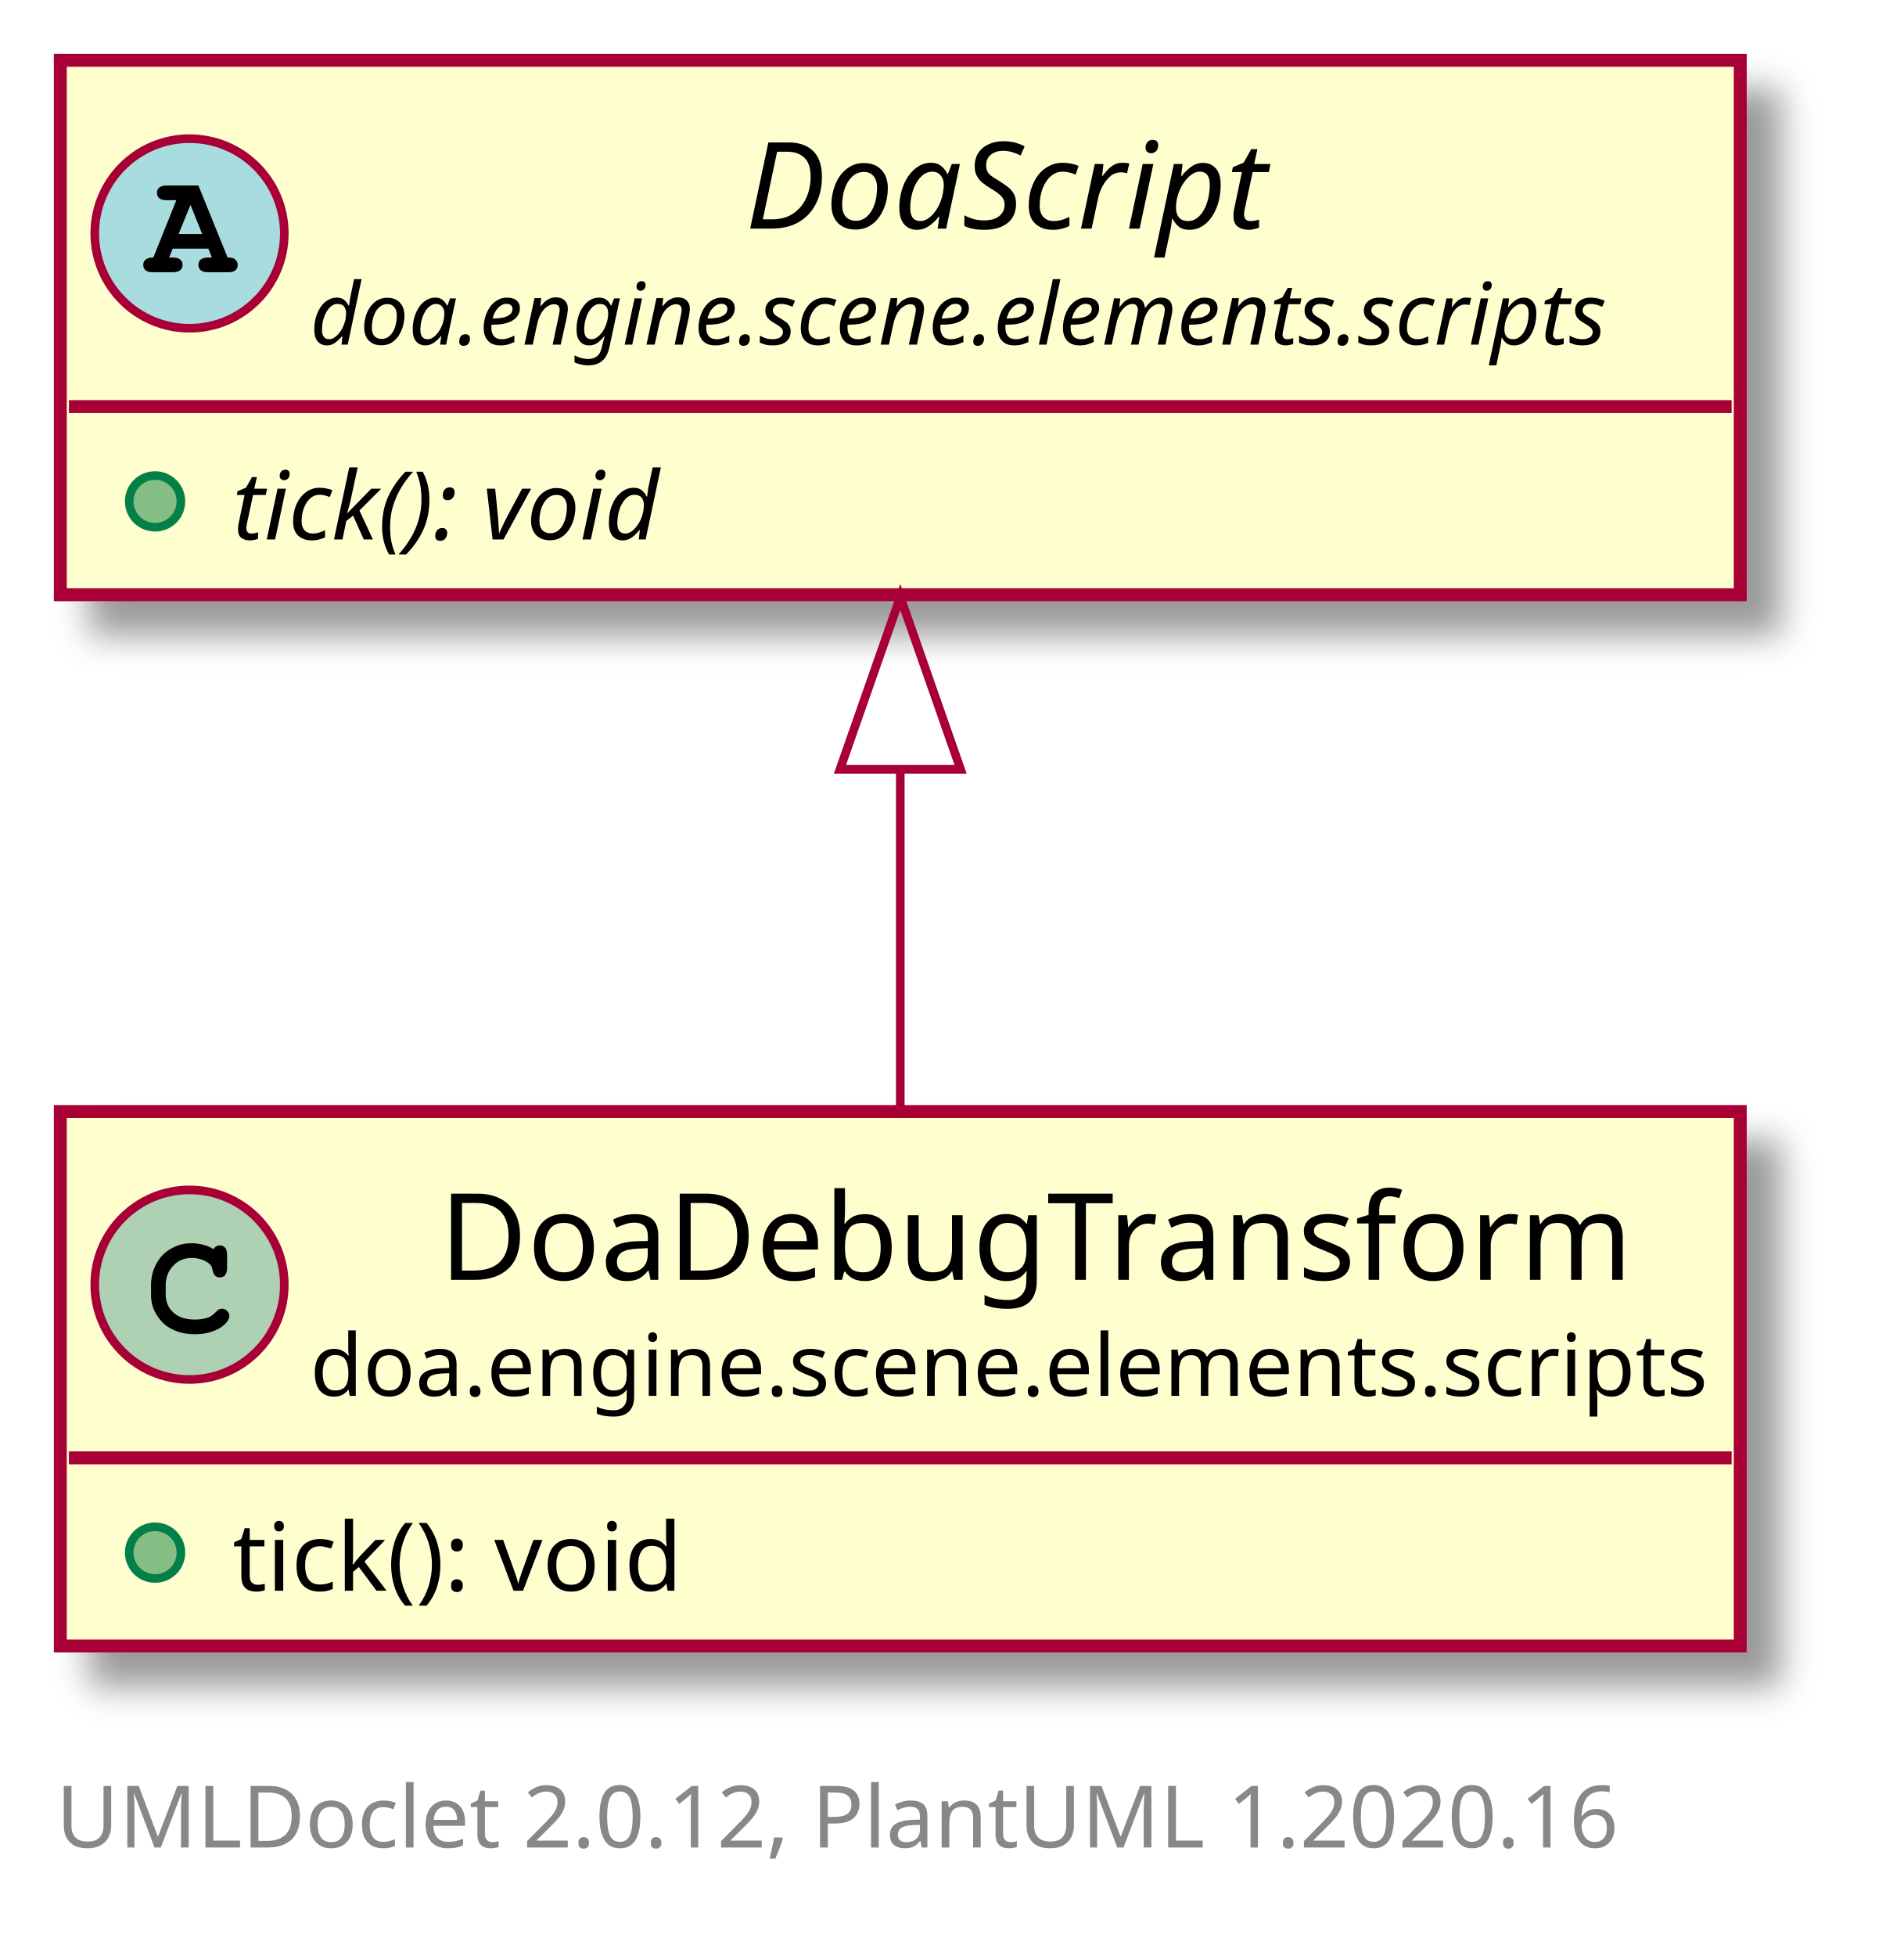
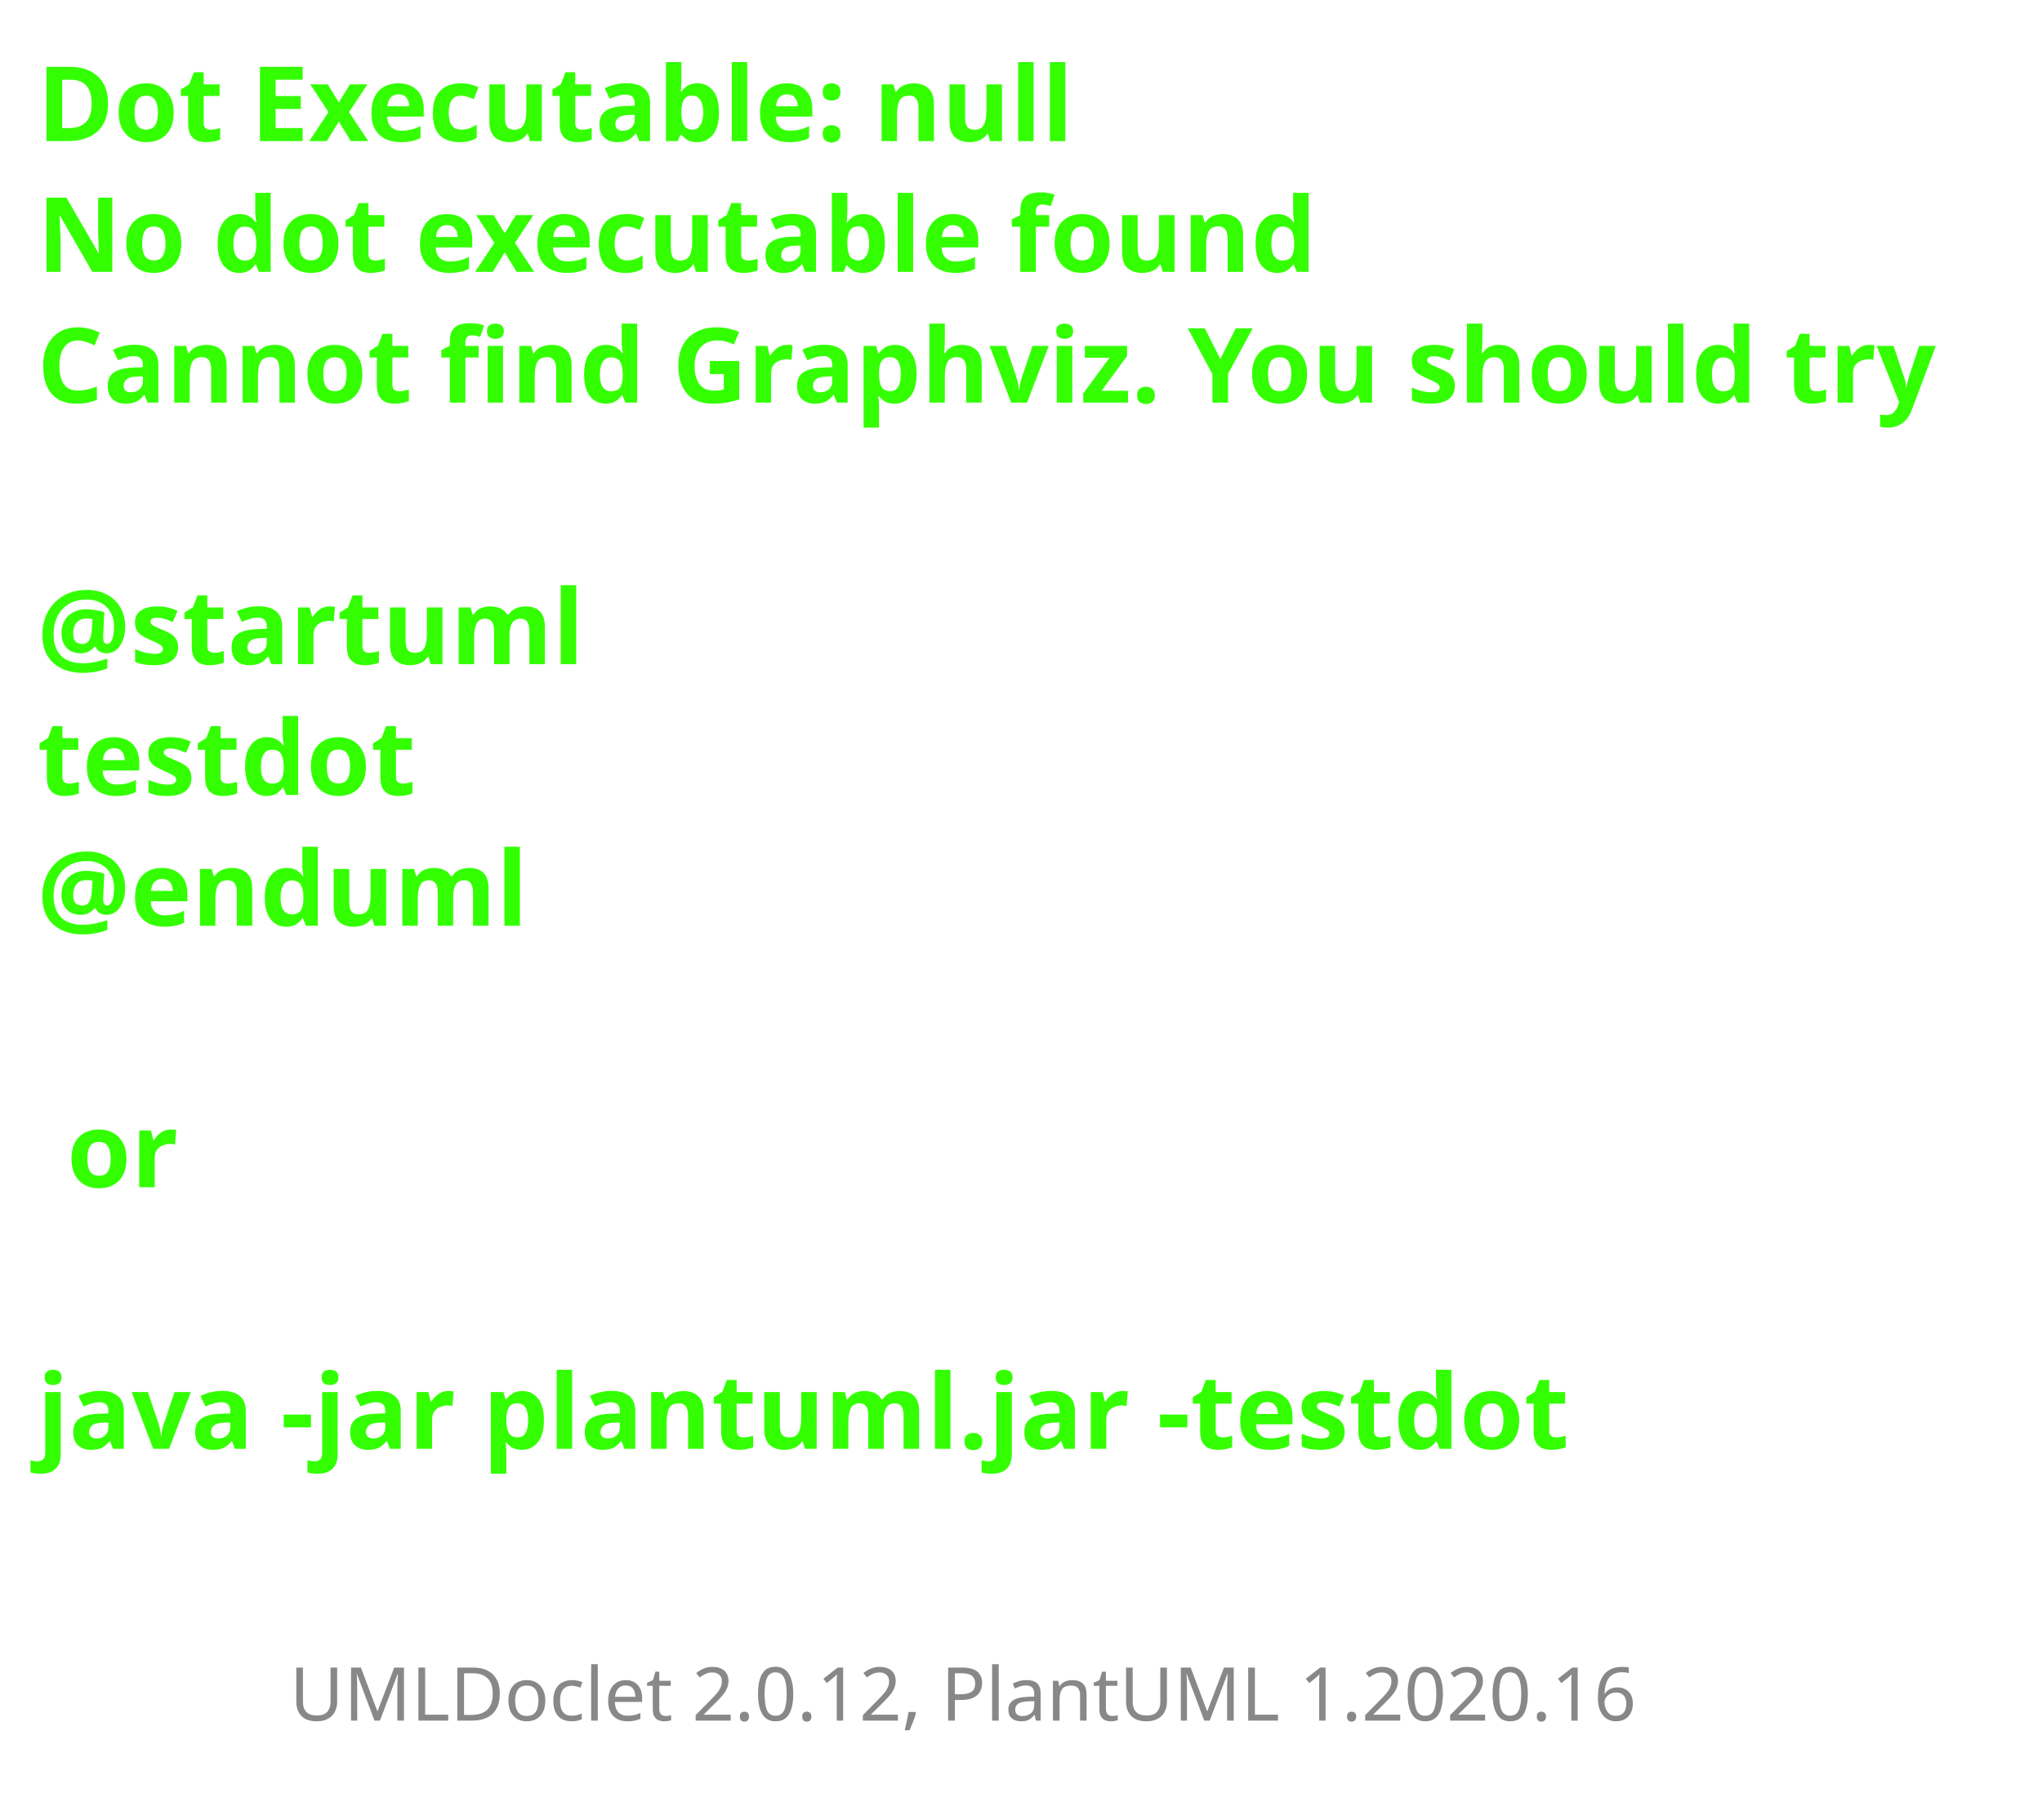
- <svg xmlns="http://www.w3.org/2000/svg" xmlns:xlink="http://www.w3.org/1999/xlink" contentScriptType="application/ecmascript" contentStyleType="text/css" height="227px" preserveAspectRatio="none" style="width:221px;height:227px;" version="1.1" viewBox="0 0 221 227" width="221px" zoomAndPan="magnify">
-   <defs>
-     <filter height="300%" id="fnuqlmdjvylyh" width="300%" x="-1" y="-1">
-       <feGaussianBlur result="blurOut" stdDeviation="2.0" />
-       <feColorMatrix in="blurOut" result="blurOut2" type="matrix" values="0 0 0 0 0 0 0 0 0 0 0 0 0 0 0 0 0 0 .4 0" />
-       <feOffset dx="4.0" dy="4.0" in="blurOut2" result="blurOut3" />
-       <feBlend in="SourceGraphic" in2="blurOut3" mode="normal" />
-     </filter>
-   </defs>
+ <svg xmlns="http://www.w3.org/2000/svg" contentScriptType="application/ecmascript" contentStyleType="text/css" height="245px" preserveAspectRatio="none" style="width:275px;height:245px;background:#000000;" version="1.1" viewBox="0 0 275 245" width="275px" zoomAndPan="magnify">
+   <defs />
  <g>
-     <a href="DoaDebugTransform.html" target="_top" title="DoaDebugTransform.html" xlink:actuate="onRequest" xlink:href="DoaDebugTransform.html" xlink:show="new" xlink:title="DoaDebugTransform.html" xlink:type="simple">
-       <rect codeLine="5" fill="#FEFECE" filter="url(#fnuqlmdjvylyh)" height="62.023" id="doa.engine.scene.elements.scripts.DoaDebugTransform" style="stroke: #A80036; stroke-width: 1.5;" width="195" x="7" y="129" />
-       <ellipse cx="22" cy="149.094" fill="#ADD1B2" rx="11" ry="11" style="stroke: #A80036; stroke-width: 1.0;" />
-       <path d="M24.766,144.969 Q24.922,144.75 25.109,144.641 Q25.297,144.531 25.516,144.531 Q25.891,144.531 26.125,144.797 Q26.359,145.047 26.359,145.656 L26.359,147.109 Q26.359,147.719 26.125,147.984 Q25.891,148.25 25.516,148.25 Q25.172,148.25 24.969,148.047 Q24.766,147.859 24.656,147.344 Q24.609,146.984 24.422,146.797 Q24.094,146.422 23.484,146.203 Q22.875,145.984 22.25,145.984 Q21.484,145.984 20.844,146.312 Q20.219,146.641 19.719,147.391 Q19.234,148.141 19.234,149.172 L19.234,150.266 Q19.234,151.5 20.125,152.328 Q21.016,153.141 22.609,153.141 Q23.547,153.141 24.203,152.891 Q24.594,152.734 25.016,152.297 Q25.281,152.031 25.422,151.953 Q25.578,151.875 25.781,151.875 Q26.109,151.875 26.359,152.141 Q26.625,152.391 26.625,152.734 Q26.625,153.078 26.281,153.484 Q25.781,154.062 24.984,154.391 Q23.906,154.844 22.609,154.844 Q21.094,154.844 19.891,154.219 Q18.906,153.719 18.219,152.656 Q17.531,151.578 17.531,150.297 L17.531,149.141 Q17.531,147.812 18.141,146.672 Q18.766,145.516 19.859,144.906 Q20.953,144.281 22.188,144.281 Q22.922,144.281 23.562,144.453 Q24.219,144.609 24.766,144.969 Z " />
-       <text fill="#000000" font-family="sans-serif" font-size="14" lengthAdjust="spacingAndGlyphs" textLength="133" x="51" y="148.533">DoaDebugTransform</text>
-       <text fill="#000000" font-family="sans-serif" font-size="10" lengthAdjust="spacingAndGlyphs" textLength="163" x="36" y="161.99">doa.engine.scene.elements.scripts</text>
-       <line style="stroke: #A80036; stroke-width: 1.5;" x1="8" x2="201" y1="169.188" y2="169.188" />
-       <ellipse cx="18" cy="180.188" fill="#84BE84" rx="3" ry="3" style="stroke: #038048; stroke-width: 1.0;" />
-       <text fill="#000000" font-family="sans-serif" font-size="11" lengthAdjust="spacingAndGlyphs" textLength="50" x="27" y="184.606">tick(): void</text>
-     </a>
-     <a href="DoaScript.html" target="_top" title="DoaScript.html" xlink:actuate="onRequest" xlink:href="DoaScript.html" xlink:show="new" xlink:title="DoaScript.html" xlink:type="simple">
-       <rect codeLine="9" fill="#FEFECE" filter="url(#fnuqlmdjvylyh)" height="62.023" id="doa.engine.scene.elements.scripts.DoaScript" style="stroke: #A80036; stroke-width: 1.5;" width="195" x="7" y="7" />
-       <ellipse cx="22" cy="27.094" fill="#A9DCDF" rx="11" ry="11" style="stroke: #A80036; stroke-width: 1.0;" />
-       <path d="M24.188,28.859 L20.047,28.859 L19.625,29.891 L20.047,29.891 Q20.656,29.891 20.922,30.125 Q21.188,30.359 21.188,30.75 Q21.188,31.125 20.922,31.359 Q20.656,31.594 20.047,31.594 L17.75,31.594 Q17.141,31.594 16.891,31.359 Q16.625,31.125 16.625,30.734 Q16.625,30.359 16.906,30.125 Q17.172,29.875 17.797,29.891 L20.469,23.234 L19.359,23.234 Q18.75,23.234 18.484,23 Q18.219,22.766 18.219,22.375 Q18.219,22 18.484,21.766 Q18.75,21.531 19.359,21.531 L23.031,21.531 L26.422,29.891 Q27.016,29.891 27.203,30.031 Q27.594,30.297 27.594,30.75 Q27.594,31.125 27.328,31.359 Q27.078,31.594 26.469,31.594 L24.172,31.594 Q23.562,31.594 23.297,31.359 Q23.031,31.125 23.031,30.734 Q23.031,30.359 23.297,30.125 Q23.562,29.891 24.172,29.891 L24.594,29.891 L24.188,28.859 Z M23.469,27.156 L22.109,23.781 L20.734,27.156 L23.469,27.156 Z " />
-       <text fill="#000000" font-family="sans-serif" font-size="14" font-style="italic" lengthAdjust="spacingAndGlyphs" textLength="62" x="86.5" y="26.533">DoaScript</text>
-       <text fill="#000000" font-family="sans-serif" font-size="10" font-style="italic" lengthAdjust="spacingAndGlyphs" textLength="163" x="36" y="39.99">doa.engine.scene.elements.scripts</text>
-       <line style="stroke: #A80036; stroke-width: 1.5;" x1="8" x2="201" y1="47.188" y2="47.188" />
-       <ellipse cx="18" cy="58.188" fill="#84BE84" rx="3" ry="3" style="stroke: #038048; stroke-width: 1.0;" />
-       <text fill="#000000" font-family="sans-serif" font-size="11" font-style="italic" lengthAdjust="spacingAndGlyphs" textLength="52" x="27" y="62.606">tick(): void</text>
-     </a>
-     <path codeLine="13" d="M104.5,89.37 C104.5,102.75 104.5,116.79 104.5,128.73 " fill="none" id="doa.engine.scene.elements.scripts.DoaScript-backto-doa.engine.scene.elements.scripts.DoaDebugTransform" style="stroke: #A80036; stroke-width: 1.0;" />
-     <polygon fill="none" points="97.5,89.28,104.5,69.28,111.5,89.28,97.5,89.28" style="stroke: #A80036; stroke-width: 1.0;" />
-     <text fill="#888888" font-family="sans-serif" font-size="10" lengthAdjust="spacingAndGlyphs" textLength="190" x="6.5" y="214.404">UMLDoclet 2.0.12, PlantUML 1.2020.16</text>
+     <text fill="#33FF02" font-family="sans-serif" font-size="14" font-weight="bold" lengthAdjust="spacingAndGlyphs" textLength="140" x="5" y="19">Dot Executable: null</text>
+     <text fill="#33FF02" font-family="sans-serif" font-size="14" font-weight="bold" lengthAdjust="spacingAndGlyphs" textLength="173" x="5" y="36.609">No dot executable found</text>
+     <text fill="#33FF02" font-family="sans-serif" font-size="14" font-weight="bold" lengthAdjust="spacingAndGlyphs" textLength="258" x="5" y="54.219">Cannot find Graphviz. You should try</text>
+     <text fill="#33FF02" font-family="sans-serif" font-size="14" font-weight="bold" lengthAdjust="spacingAndGlyphs" textLength="0" x="9" y="71.828" />
+     <text fill="#33FF02" font-family="sans-serif" font-size="14" font-weight="bold" lengthAdjust="spacingAndGlyphs" textLength="71" x="5" y="89.438">@startuml</text>
+     <text fill="#33FF02" font-family="sans-serif" font-size="14" font-weight="bold" lengthAdjust="spacingAndGlyphs" textLength="50" x="5" y="107.047">testdot</text>
+     <text fill="#33FF02" font-family="sans-serif" font-size="14" font-weight="bold" lengthAdjust="spacingAndGlyphs" textLength="66" x="5" y="124.656">@enduml</text>
+     <text fill="#33FF02" font-family="sans-serif" font-size="14" font-weight="bold" lengthAdjust="spacingAndGlyphs" textLength="0" x="9" y="142.266" />
+     <text fill="#33FF02" font-family="sans-serif" font-size="14" font-weight="bold" lengthAdjust="spacingAndGlyphs" textLength="15" x="9" y="159.875">or</text>
+     <text fill="#33FF02" font-family="sans-serif" font-size="14" font-weight="bold" lengthAdjust="spacingAndGlyphs" textLength="0" x="9" y="177.484" />
+     <text fill="#33FF02" font-family="sans-serif" font-size="14" font-weight="bold" lengthAdjust="spacingAndGlyphs" textLength="201" x="5" y="195.094">java -jar plantuml.jar -testdot</text>
+     <text fill="#33FF02" font-family="sans-serif" font-size="14" font-weight="bold" lengthAdjust="spacingAndGlyphs" textLength="0" x="9" y="212.703" />
+     <text fill="#888888" font-family="sans-serif" font-size="10" lengthAdjust="spacingAndGlyphs" textLength="190" x="39" y="231.693">UMLDoclet 2.0.12, PlantUML 1.2020.16</text>
  </g>
</svg>
